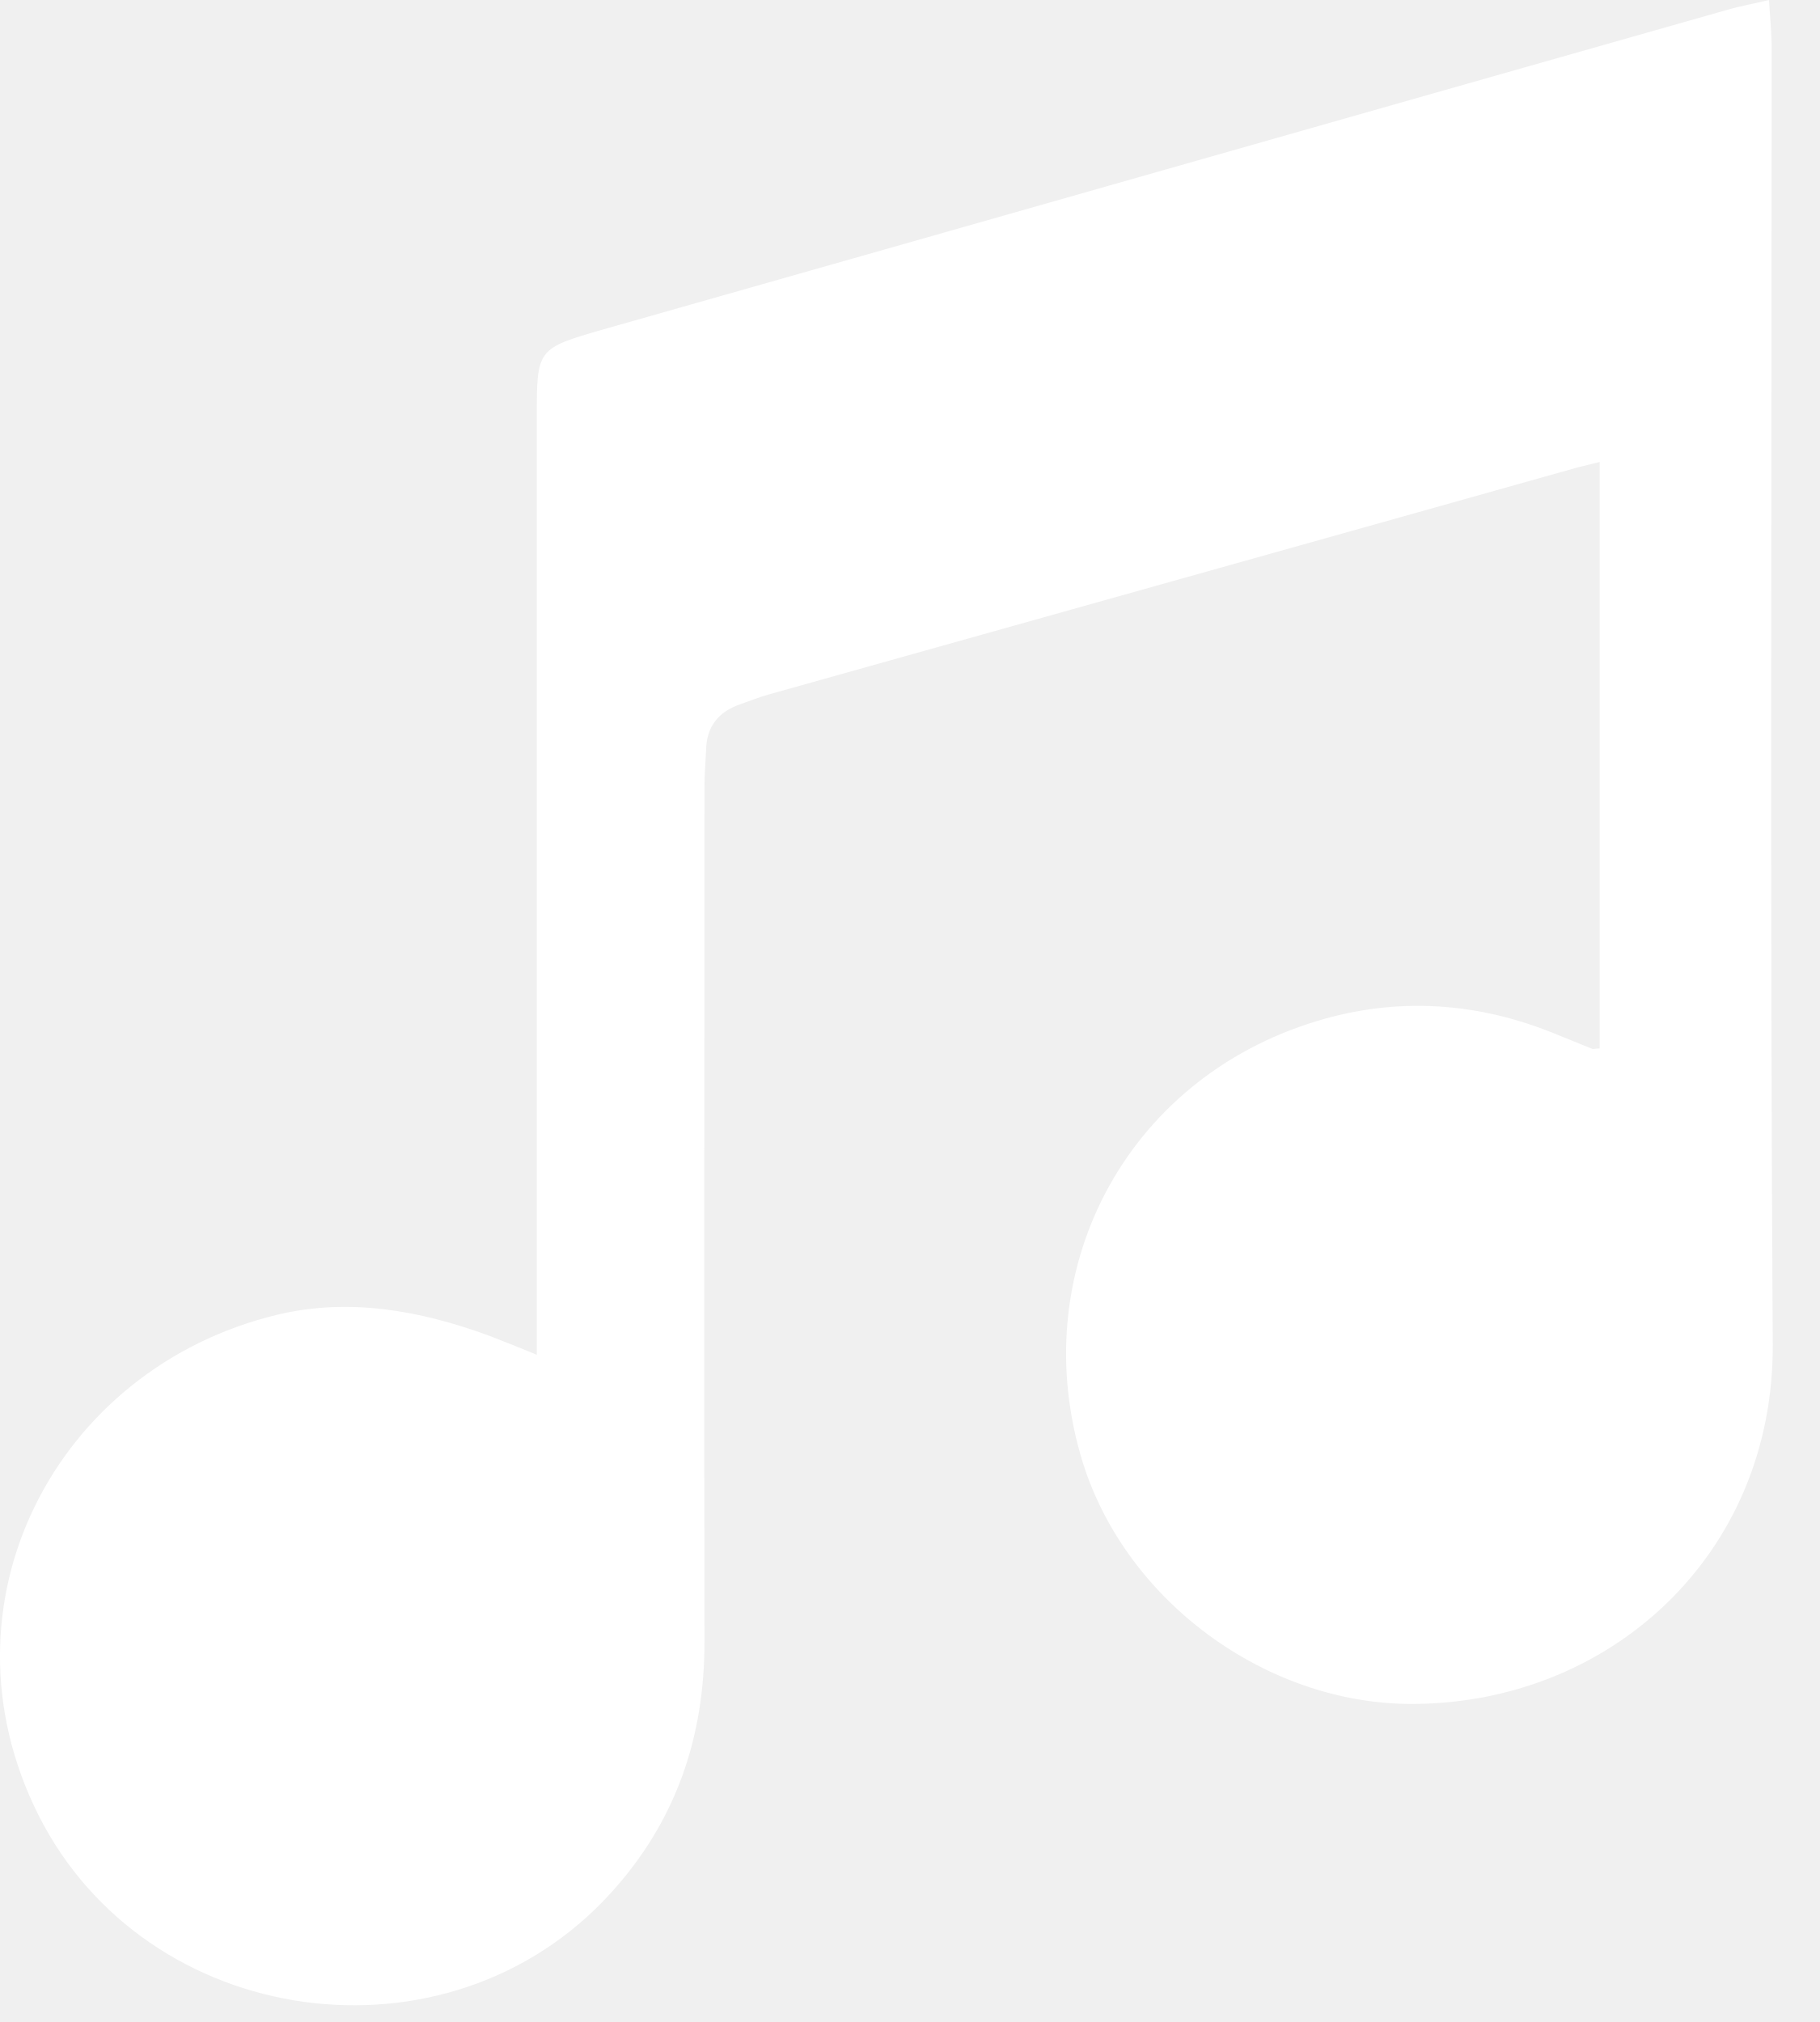
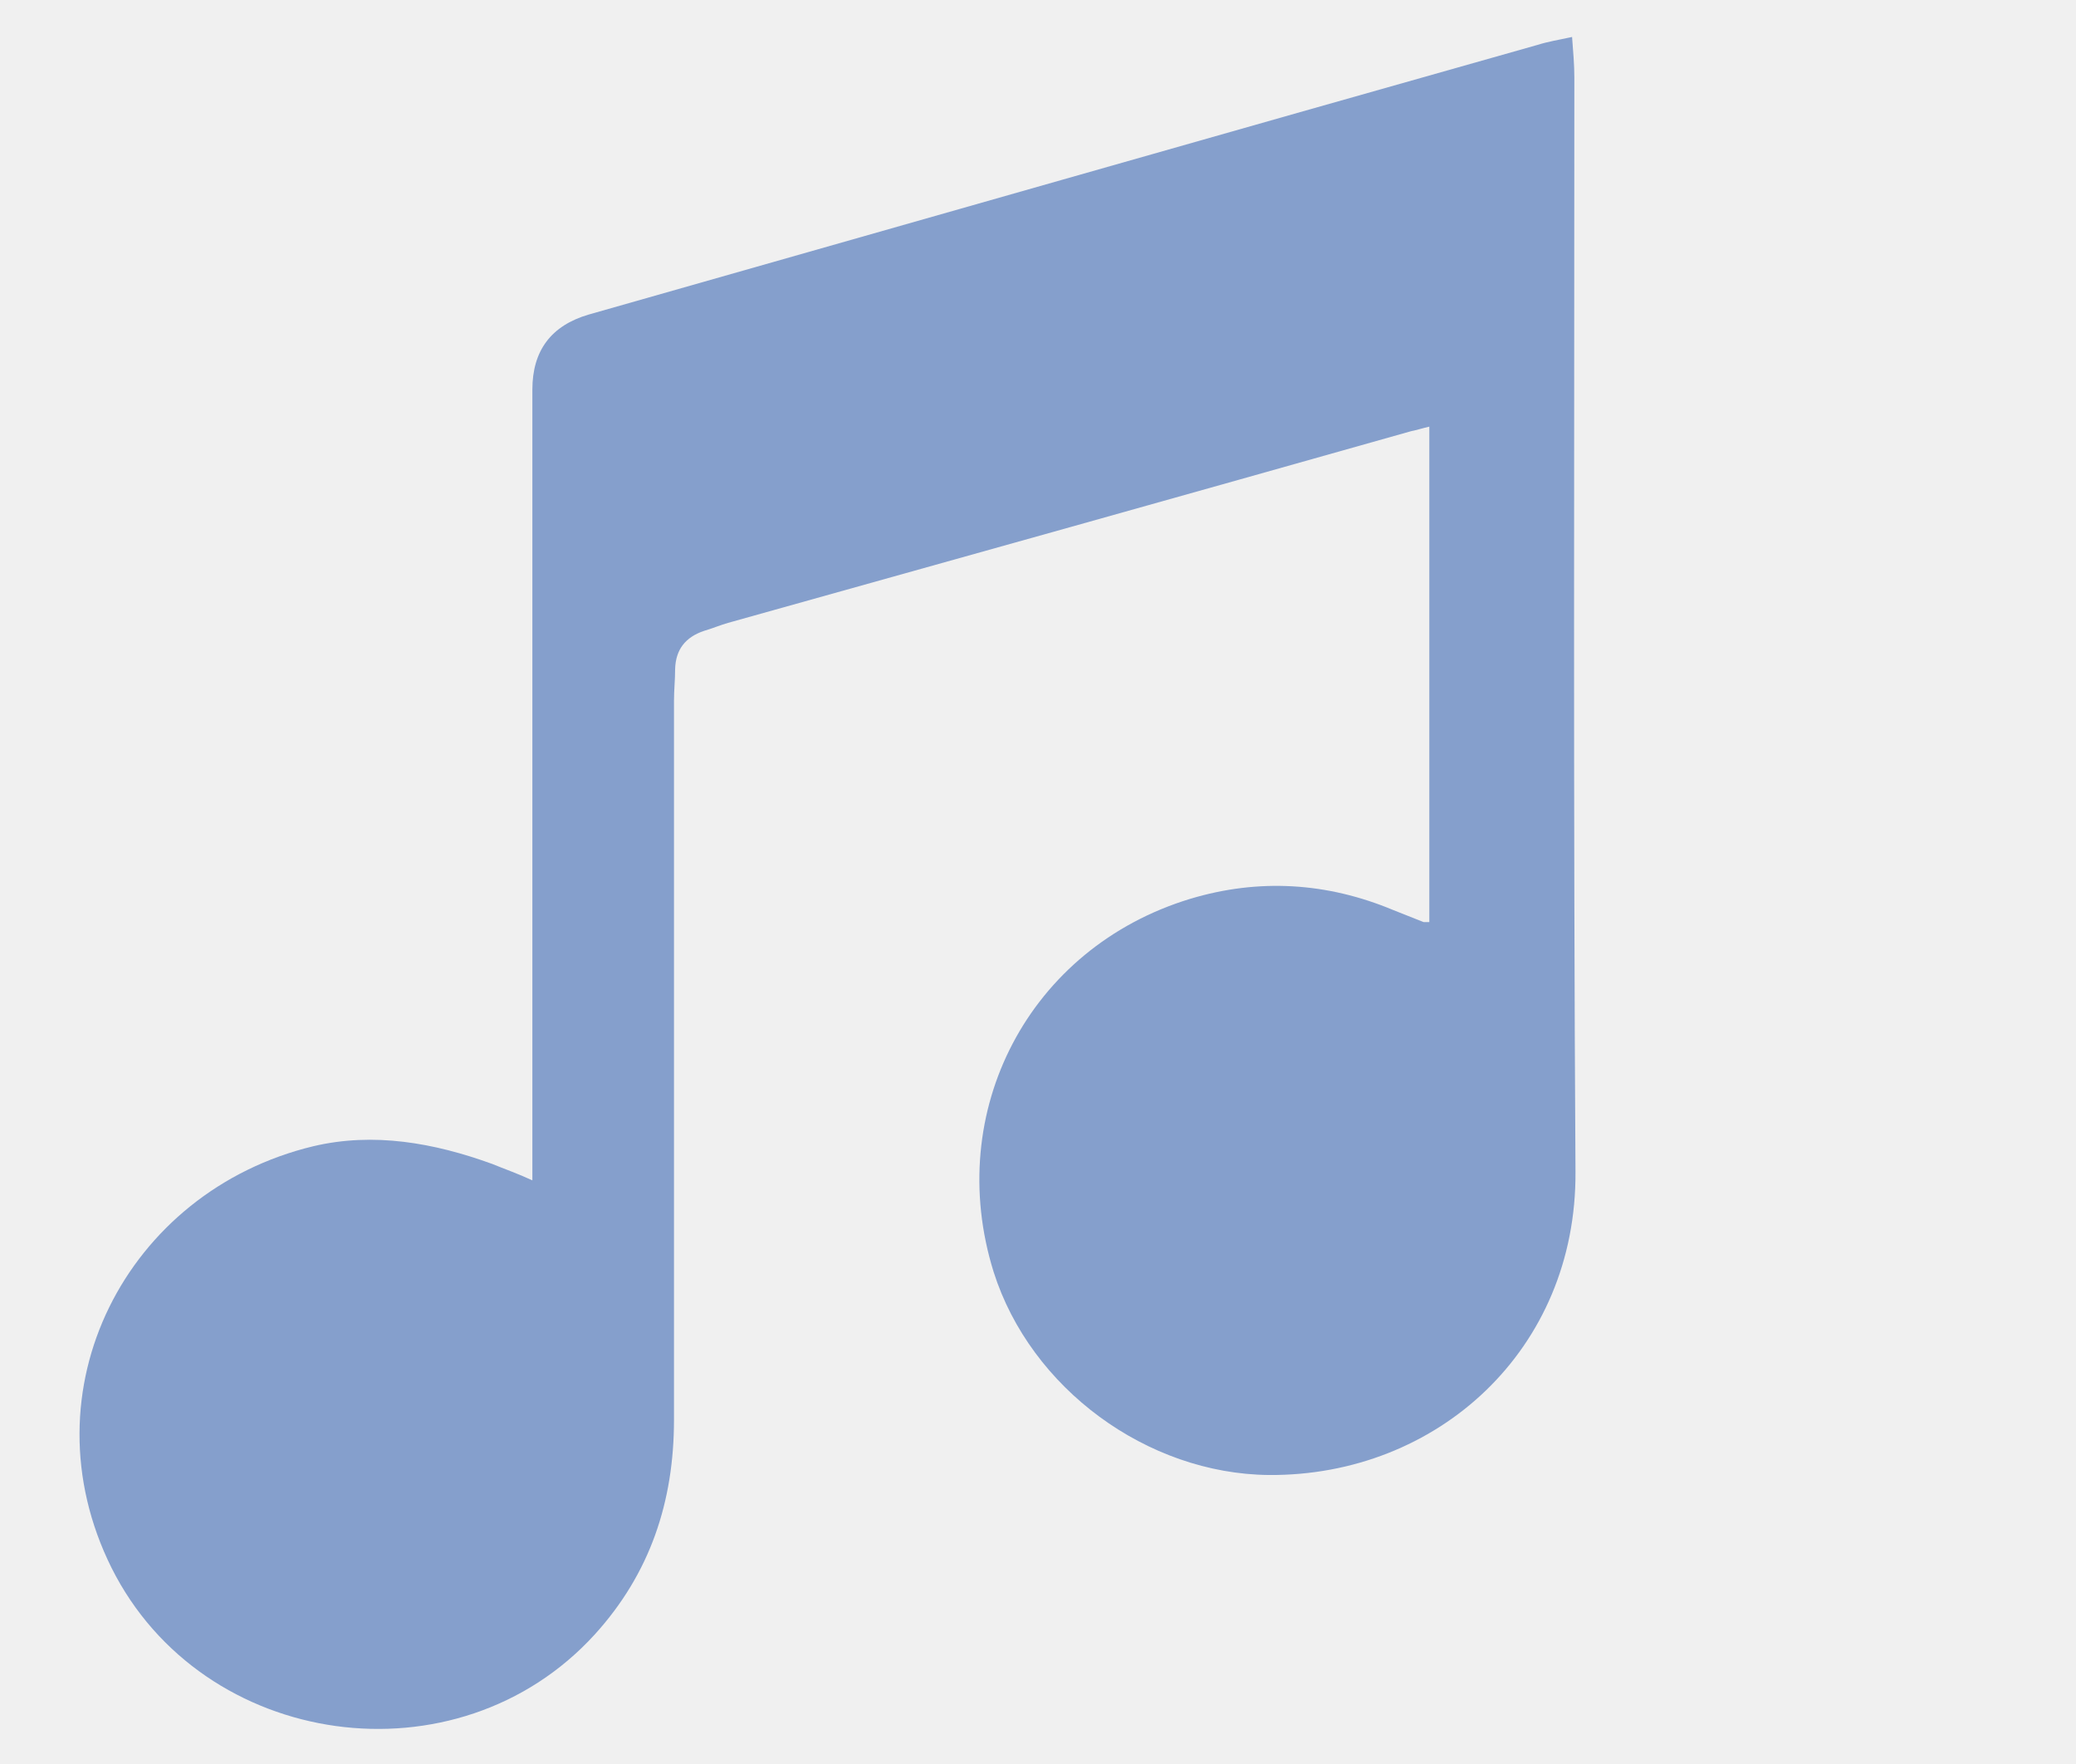
- <svg xmlns="http://www.w3.org/2000/svg" width="27" height="30" viewBox="0 0 27 30" fill="none">
-   <path d="M23.731 15.556C23.731 12.652 23.731 9.765 23.731 6.854C23.603 6.885 23.507 6.909 23.411 6.933C19.411 8.059 15.411 9.178 11.403 10.304C11.259 10.344 11.123 10.4 10.987 10.447C10.659 10.558 10.483 10.78 10.475 11.121C10.467 11.312 10.451 11.494 10.451 11.685C10.451 15.897 10.443 20.109 10.451 24.321C10.459 25.757 10.035 27.018 9.059 28.089C6.643 30.747 2.163 30.12 0.563 26.915C-0.989 23.798 0.819 20.299 4.115 19.506C5.179 19.252 6.235 19.443 7.251 19.816C7.475 19.903 7.699 19.99 7.963 20.101C7.963 19.919 7.963 19.784 7.963 19.657C7.963 15.175 7.963 10.693 7.963 6.203C7.963 5.172 7.963 5.172 8.955 4.886C14.515 3.308 20.075 1.721 25.635 0.143C25.827 0.087 26.019 0.056 26.243 0C26.259 0.262 26.283 0.492 26.283 0.714C26.283 7.123 26.259 13.541 26.299 19.95C26.315 23.076 23.867 25.297 20.907 25.281C18.771 25.265 16.715 23.758 16.067 21.711C15.187 18.887 16.683 16.016 19.531 15.151C20.731 14.786 21.931 14.866 23.099 15.35C23.275 15.421 23.451 15.492 23.627 15.564C23.651 15.564 23.675 15.556 23.731 15.556Z" fill="white" />
+ <svg xmlns="http://www.w3.org/2000/svg" id="Layer_2" data-name="Layer 2" viewBox="0 0 36.5 31">
+   <defs>
+     <style>
+       .cls-1, .cls-2 {
+         fill: #859fcc;
+       }
+ 
+       .cls-2 {
+         opacity: 0;
+       }
+     </style>
+   </defs>
+   <g id="Layer_2-2" data-name="Layer 2">
+     <rect class="cls-2" width="36.5" height="31" />
+     <path class="cls-1" d="m25.13,16.2V7.5c-.13.03-.22.06-.32.08-4,1.13-8,2.25-12.01,3.37-.14.04-.28.1-.42.14-.33.11-.5.33-.51.67,0,.19-.02.37-.02.56,0,4.21,0,8.42,0,12.64,0,1.44-.42,2.7-1.39,3.77-2.42,2.66-6.9,2.03-8.5-1.17-1.55-3.12.26-6.62,3.55-7.41,1.06-.25,2.12-.06,3.14.31.22.09.45.17.71.29V6.85q0-1.03.99-1.32c5.56-1.58,11.12-3.17,16.68-4.74.19-.06.38-.09.61-.14.02.26.04.49.04.71,0,6.41-.02,12.83.02,19.24.02,3.13-2.43,5.35-5.39,5.33-2.14-.02-4.19-1.52-4.84-3.57-.88-2.82.62-5.7,3.46-6.56,1.2-.36,2.4-.29,3.57.2.18.07.35.14.53.21.02,0,.05,0,.1,0Z" />
+   </g>
</svg>
